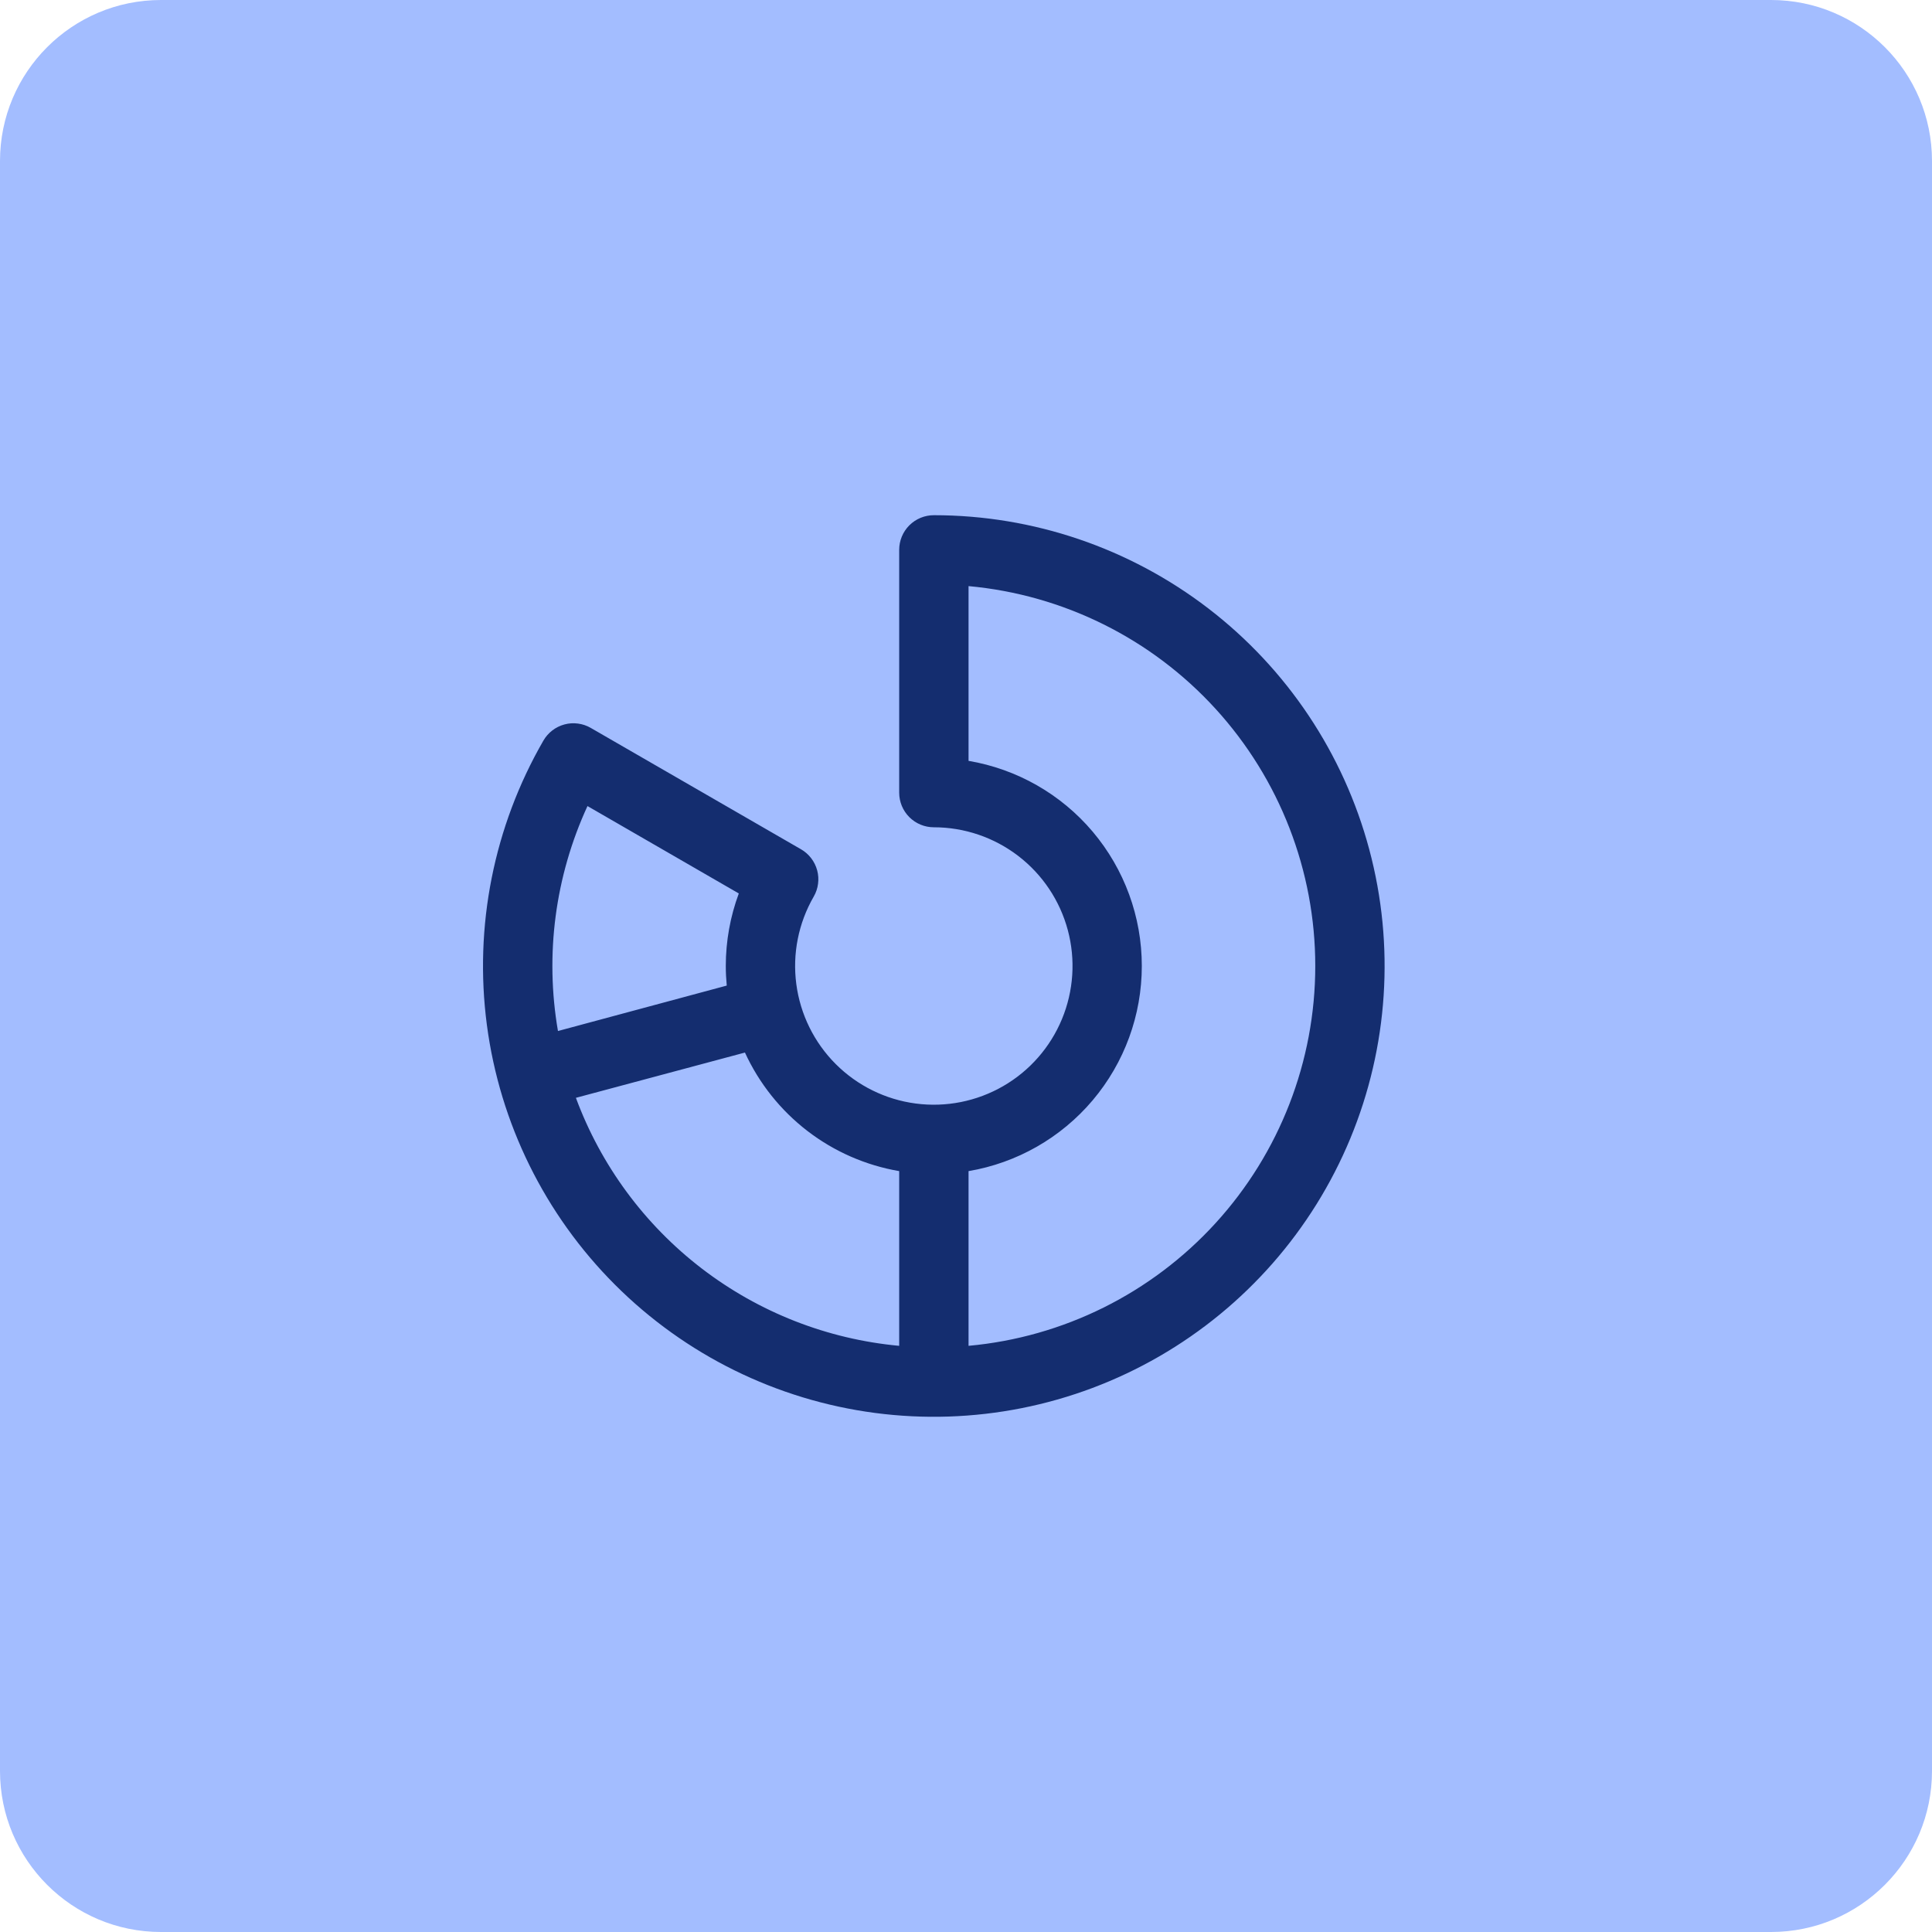
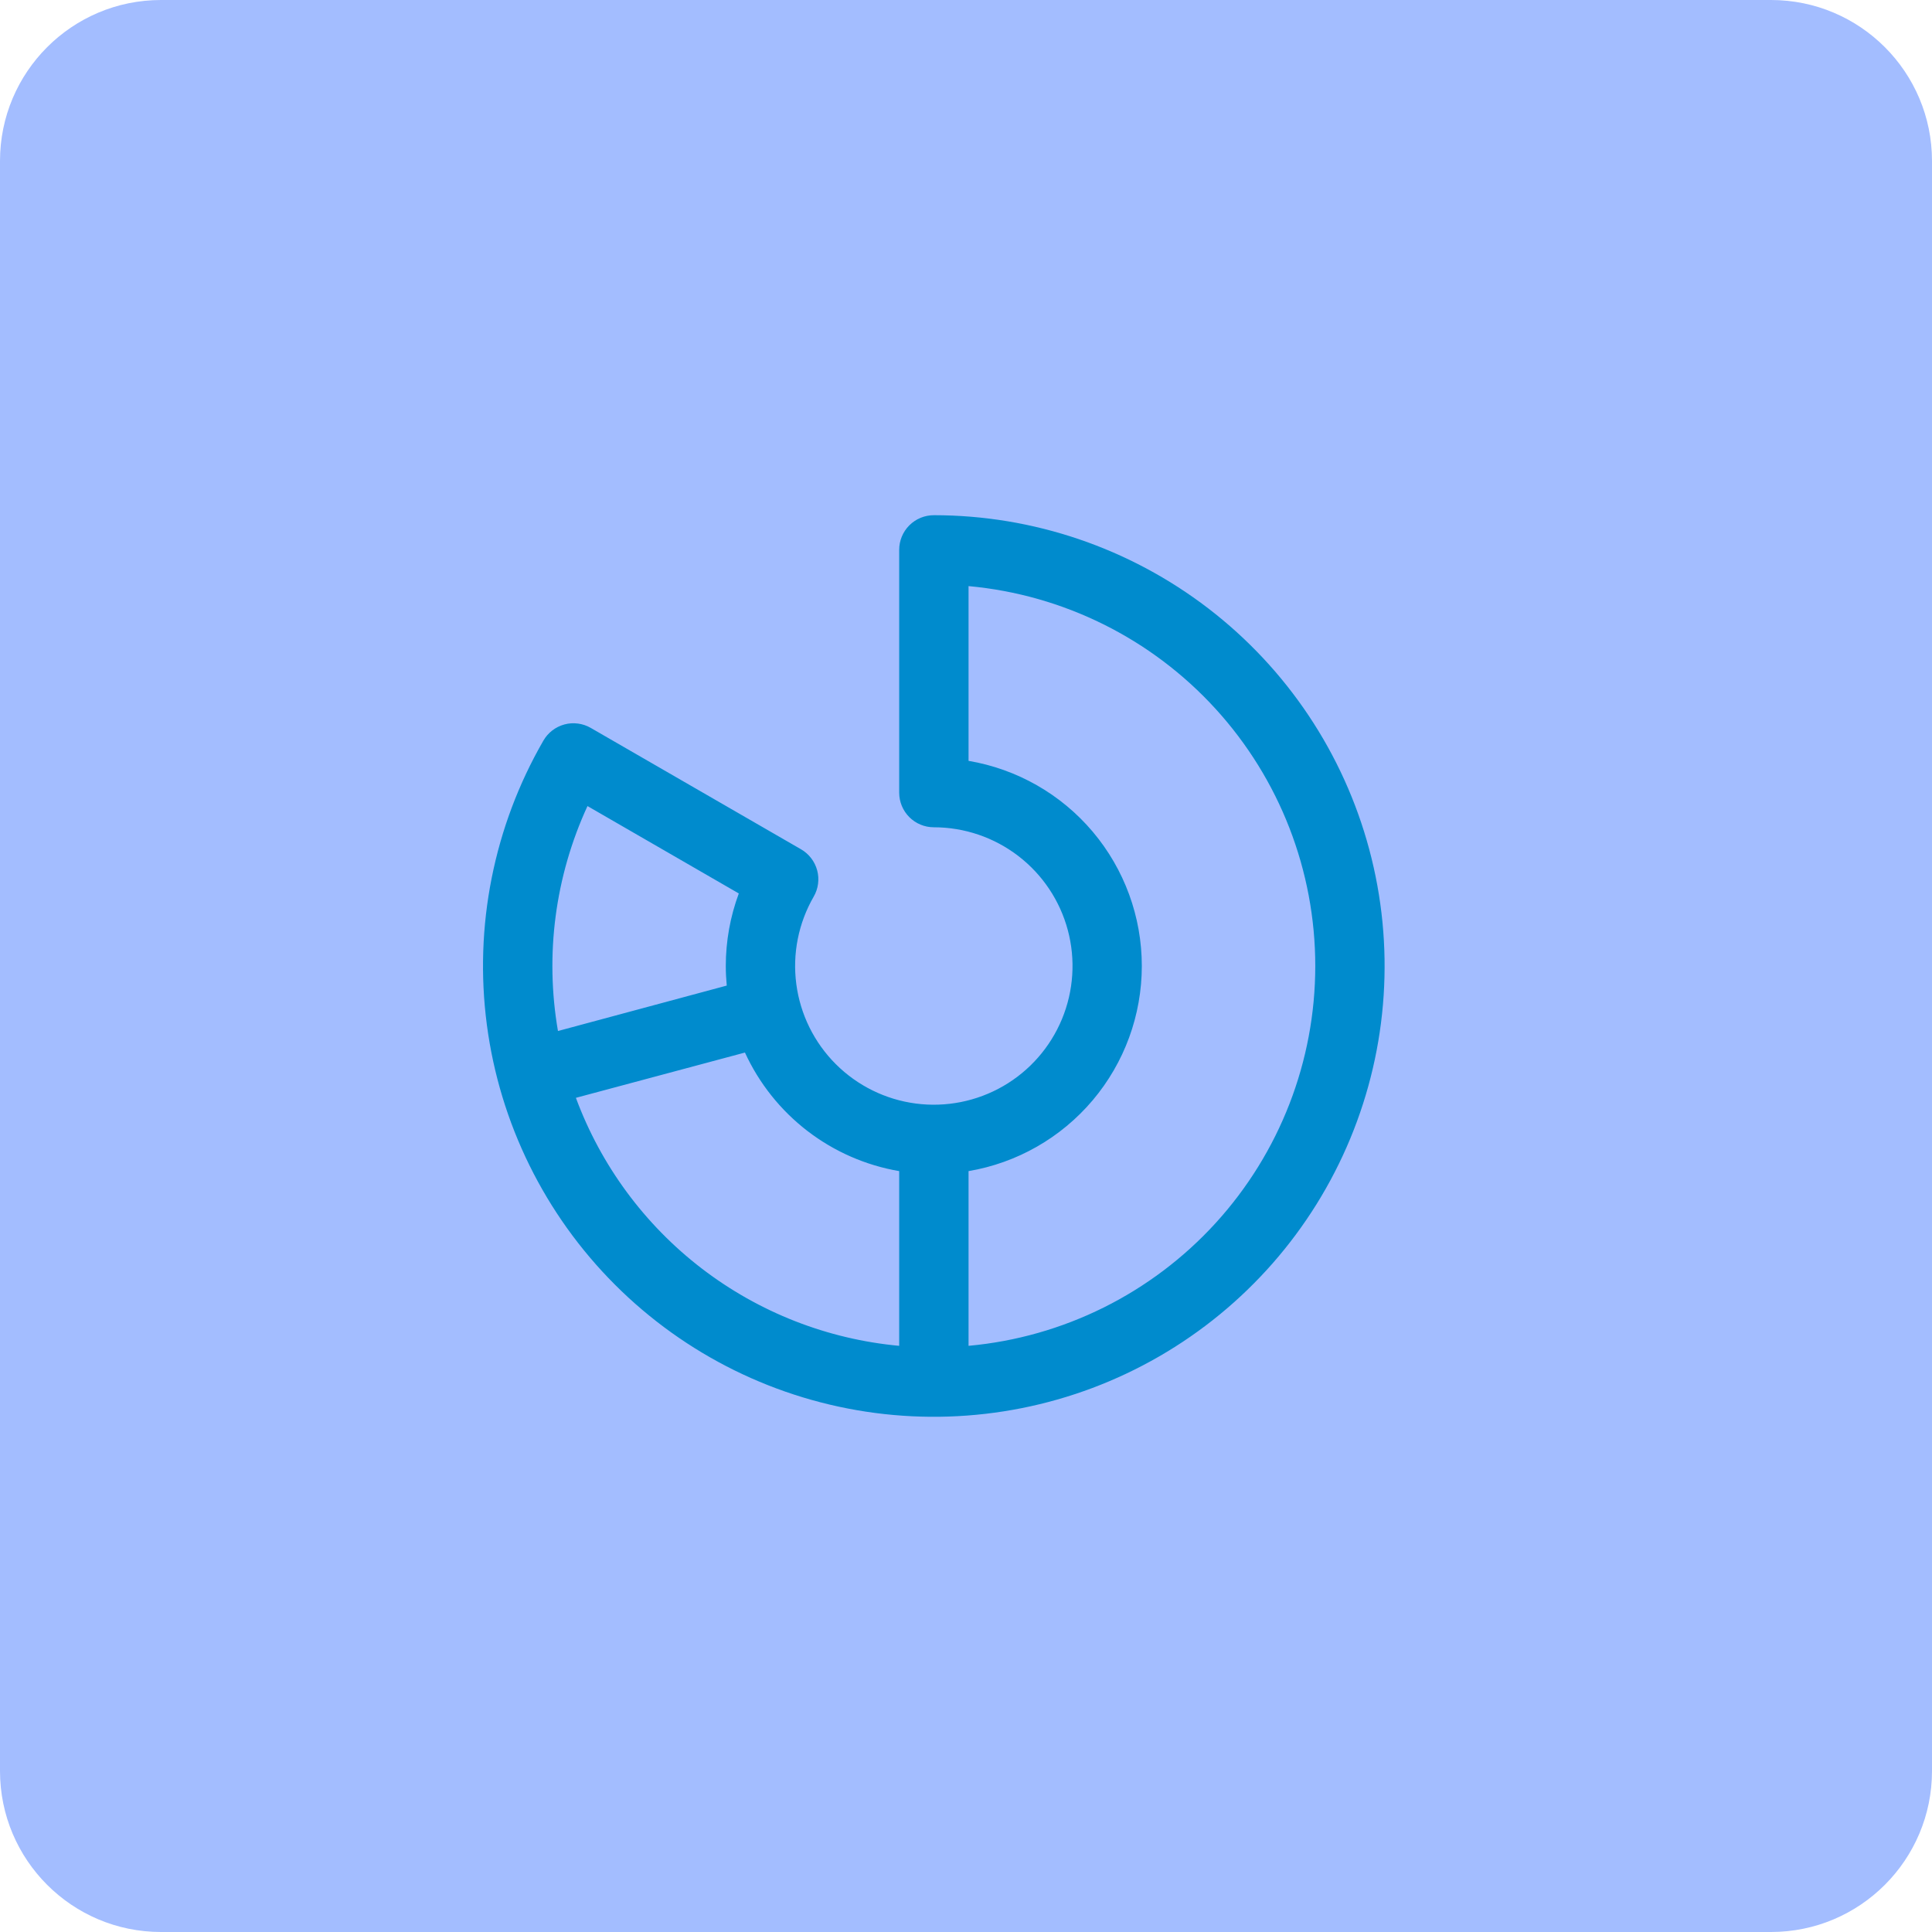
<svg xmlns="http://www.w3.org/2000/svg" width="60" height="60" viewBox="0 0 60 60" fill="none">
  <rect width="60" height="60" rx="5" fill="#A3BDFF" />
-   <path d="M29.002 16C28.716 16 28.442 16.113 28.24 16.315C28.038 16.517 27.925 16.791 27.925 17.077V24.615C27.925 24.901 28.038 25.175 28.24 25.377C28.442 25.579 28.716 25.692 29.002 25.692C29.95 25.692 30.872 26.006 31.624 26.583C32.376 27.16 32.917 27.97 33.162 28.886C33.407 29.802 33.343 30.773 32.98 31.649C32.617 32.525 31.976 33.257 31.154 33.731C30.333 34.205 29.378 34.395 28.438 34.271C27.498 34.147 26.625 33.716 25.955 33.046C25.284 32.375 24.854 31.502 24.73 30.562C24.606 29.622 24.796 28.667 25.27 27.846C25.341 27.724 25.387 27.588 25.405 27.448C25.424 27.308 25.415 27.165 25.378 27.029C25.341 26.892 25.278 26.764 25.192 26.652C25.106 26.54 24.998 26.445 24.876 26.375L18.347 22.606C18.224 22.535 18.089 22.489 17.949 22.471C17.809 22.452 17.666 22.461 17.53 22.498C17.393 22.535 17.265 22.598 17.153 22.684C17.041 22.77 16.946 22.878 16.876 23C15.335 25.669 14.718 28.772 15.12 31.827C15.522 34.883 16.921 37.72 19.1 39.899C21.279 42.078 24.117 43.478 27.172 43.88C30.227 44.282 33.33 43.666 35.999 42.125C38.668 40.584 40.754 38.206 41.934 35.359C43.114 32.511 43.321 29.355 42.523 26.378C41.726 23.401 39.969 20.77 37.524 18.894C35.079 17.018 32.084 16 29.002 16ZM18.245 25.033L22.944 27.747C22.677 28.468 22.54 29.231 22.54 30C22.54 30.206 22.551 30.404 22.57 30.608L17.328 32.019C16.919 29.651 17.239 27.215 18.245 25.033ZM17.885 34.094L23.135 32.688C23.574 33.645 24.24 34.48 25.074 35.122C25.909 35.764 26.887 36.192 27.925 36.37V41.796C25.695 41.59 23.57 40.757 21.793 39.394C20.017 38.031 18.662 36.194 17.885 34.094ZM30.079 41.796V36.37C31.584 36.115 32.95 35.335 33.935 34.169C34.92 33.003 35.46 31.526 35.46 29.999C35.46 28.473 34.92 26.996 33.935 25.829C32.95 24.663 31.584 23.884 30.079 23.629V18.202C33.022 18.471 35.758 19.83 37.75 22.013C39.742 24.196 40.847 27.044 40.847 29.999C40.847 32.955 39.742 35.803 37.75 37.986C35.758 40.168 33.022 41.528 30.079 41.796Z" fill="#142D6F" />
+   <path d="M29.002 16C28.716 16 28.442 16.113 28.24 16.315C28.038 16.517 27.925 16.791 27.925 17.077V24.615C27.925 24.901 28.038 25.175 28.24 25.377C28.442 25.579 28.716 25.692 29.002 25.692C29.95 25.692 30.872 26.006 31.624 26.583C32.376 27.16 32.917 27.97 33.162 28.886C33.407 29.802 33.343 30.773 32.98 31.649C32.617 32.525 31.976 33.257 31.154 33.731C30.333 34.205 29.378 34.395 28.438 34.271C27.498 34.147 26.625 33.716 25.955 33.046C25.284 32.375 24.854 31.502 24.73 30.562C24.606 29.622 24.796 28.667 25.27 27.846C25.341 27.724 25.387 27.588 25.405 27.448C25.424 27.308 25.415 27.165 25.378 27.029C25.341 26.892 25.278 26.764 25.192 26.652C25.106 26.54 24.998 26.445 24.876 26.375L18.347 22.606C18.224 22.535 18.089 22.489 17.949 22.471C17.809 22.452 17.666 22.461 17.53 22.498C17.393 22.535 17.265 22.598 17.153 22.684C17.041 22.77 16.946 22.878 16.876 23C15.335 25.669 14.718 28.772 15.12 31.827C15.522 34.883 16.921 37.72 19.1 39.899C21.279 42.078 24.117 43.478 27.172 43.88C30.227 44.282 33.33 43.666 35.999 42.125C38.668 40.584 40.754 38.206 41.934 35.359C43.114 32.511 43.321 29.355 42.523 26.378C41.726 23.401 39.969 20.77 37.524 18.894C35.079 17.018 32.084 16 29.002 16ZM18.245 25.033L22.944 27.747C22.677 28.468 22.54 29.231 22.54 30C22.54 30.206 22.551 30.404 22.57 30.608L17.328 32.019C16.919 29.651 17.239 27.215 18.245 25.033ZM17.885 34.094L23.135 32.688C23.574 33.645 24.24 34.48 25.074 35.122C25.909 35.764 26.887 36.192 27.925 36.37V41.796C25.695 41.59 23.57 40.757 21.793 39.394C20.017 38.031 18.662 36.194 17.885 34.094ZM30.079 41.796V36.37C31.584 36.115 32.95 35.335 33.935 34.169C34.92 33.003 35.46 31.526 35.46 29.999C35.46 28.473 34.92 26.996 33.935 25.829C32.95 24.663 31.584 23.884 30.079 23.629V18.202C33.022 18.471 35.758 19.83 37.75 22.013C39.742 24.196 40.847 27.044 40.847 29.999C40.847 32.955 39.742 35.803 37.75 37.986C35.758 40.168 33.022 41.528 30.079 41.796Z" fill="#008BCD" />
</svg>
